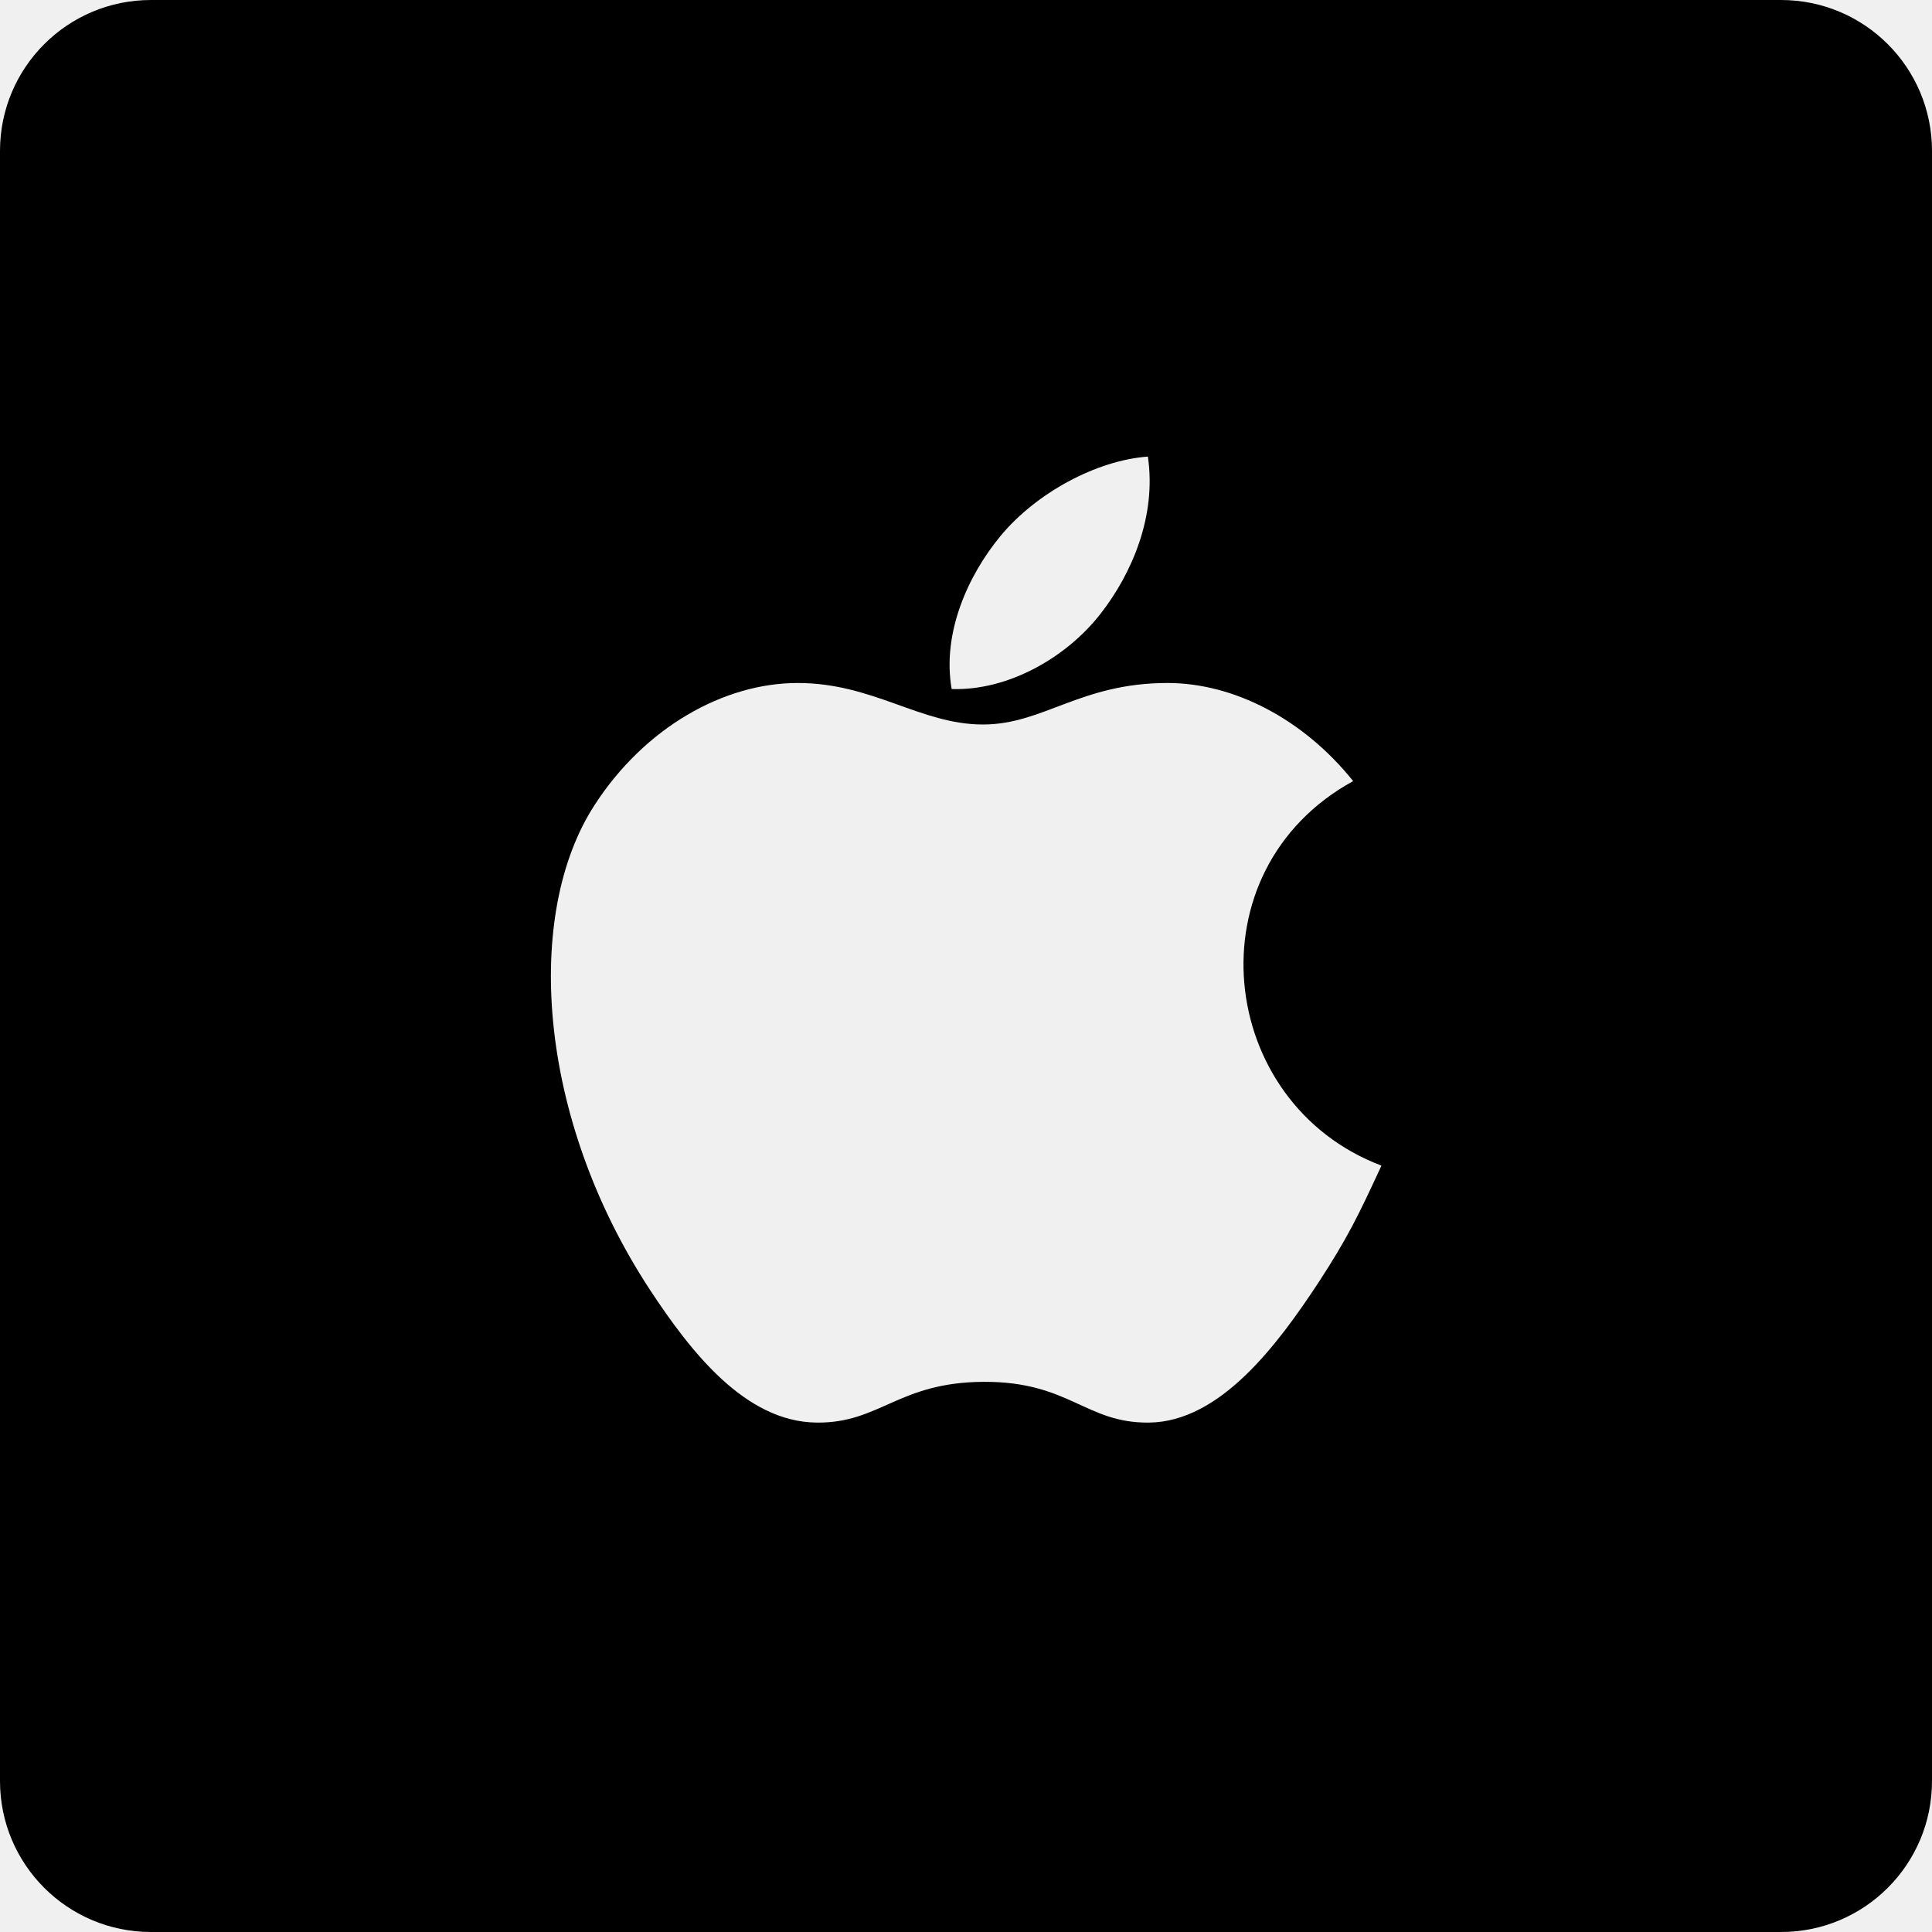
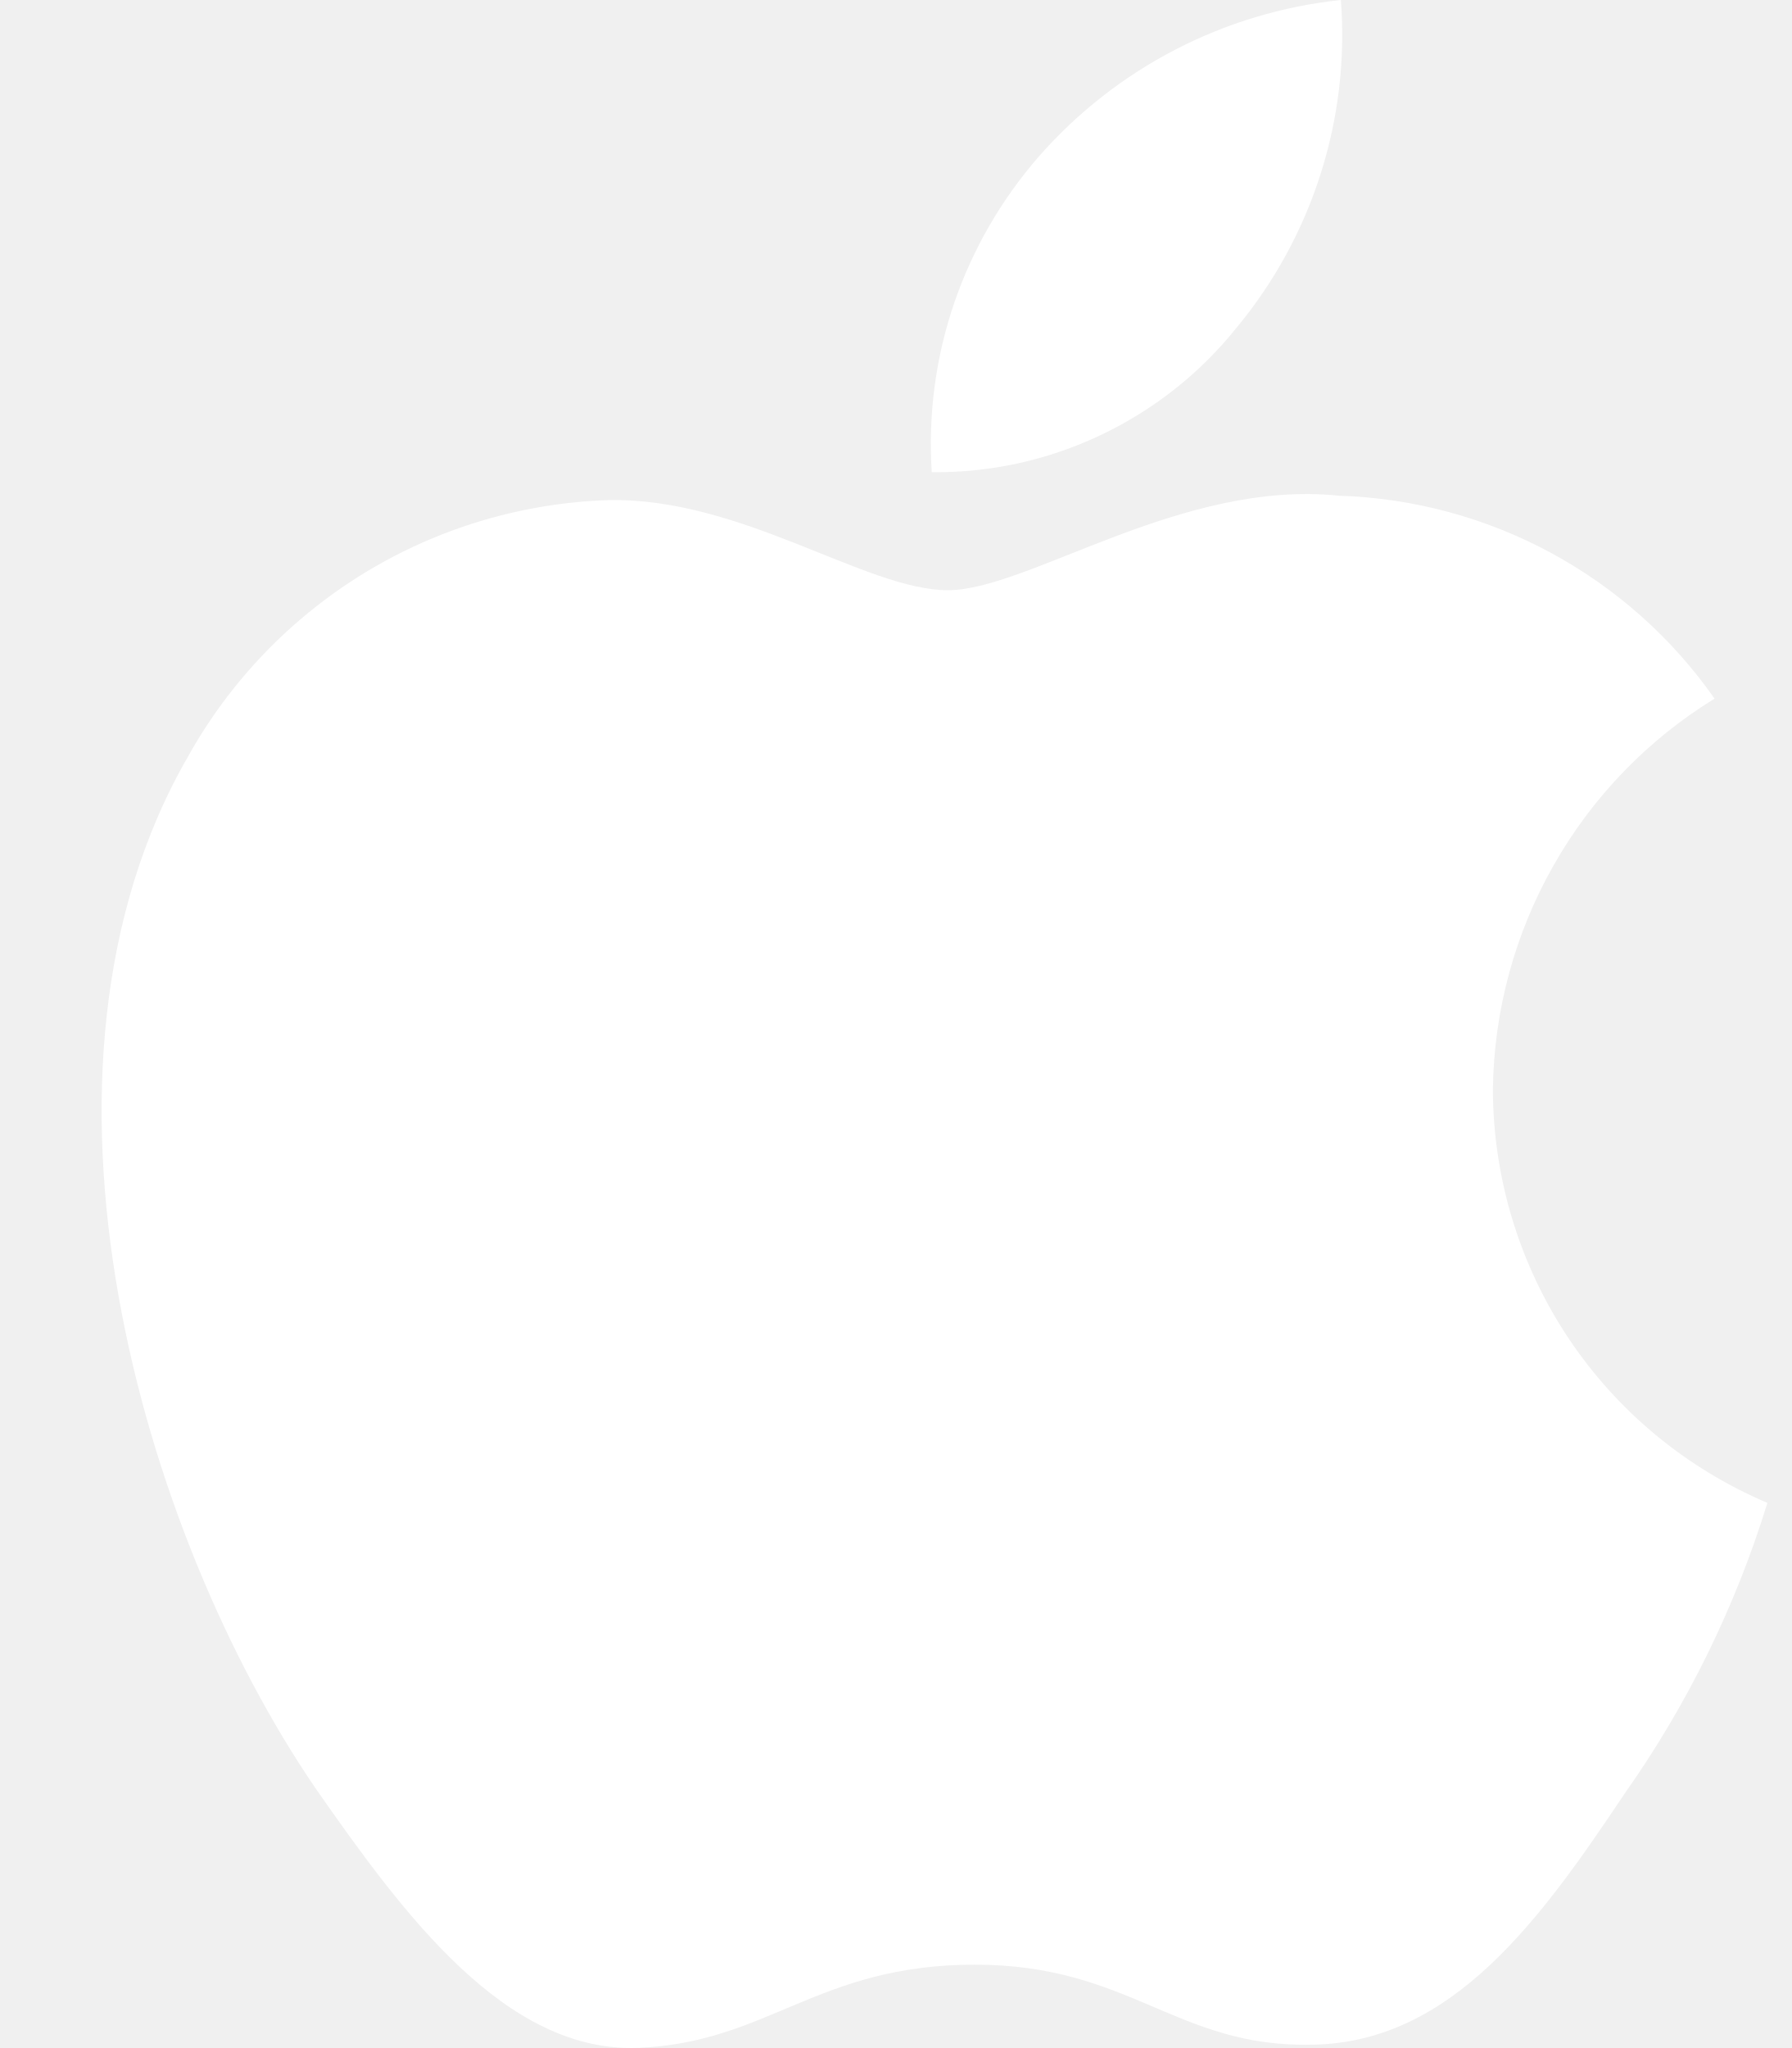
- <svg xmlns="http://www.w3.org/2000/svg" fill="#000000" height="24px" width="24px" version="1.1" id="Layer_1" viewBox="0 0 512 512" xml:space="preserve">
-   <path d="M472,0H40C17.9,0,0,17.9,0,40v432c0,22.1,17.9,40,40,40h432c22.1,0,40-17.9,40-40V40C512,17.9,494.1,0,472,0z M265.1,142.1  c9.4-11.4,25.4-20.1,39.1-21.1c2.3,15.6-4.1,30.8-12.5,41.6c-9,11.6-24.5,20.5-39.5,20C249.6,167.7,256.6,152.4,265.1,142.1z   M349.4,339.9c-10.8,16.4-26,36.9-44.9,37.1c-16.8,0.2-21.1-10.9-43.8-10.8c-22.7,0.1-27.5,11-44.3,10.8  c-18.9-0.2-33.3-18.7-44.1-35.1c-30.2-46-33.4-99.9-14.7-128.6c13.2-20.4,34.1-32.3,53.8-32.3c20,0,32.5,11,49.1,11  c16,0,25.8-11,48.9-11c17.5,0,36,9.5,49.2,26c-43.2,23.7-36.2,85.4,7.5,101.9C360,322.1,357.1,328.1,349.4,339.9z" />
+ <svg xmlns="http://www.w3.org/2000/svg" width="14" height="16" viewBox="0 0 14 16" fill="none" data-testid="apple-logo">
+   <path d="M11.666 8.509C11.674 7.896 11.837 7.294 12.14 6.761C12.442 6.228 12.875 5.779 13.398 5.458C13.066 4.984 12.628 4.594 12.119 4.319C11.61 4.044 11.044 3.891 10.465 3.873C9.231 3.743 8.035 4.611 7.407 4.611C6.766 4.611 5.798 3.886 4.755 3.907C4.081 3.929 3.424 4.125 2.848 4.476C2.272 4.828 1.797 5.322 1.469 5.911C0.048 8.372 1.108 11.987 2.469 13.976C3.15 14.95 3.946 16.038 4.987 15.999C6.006 15.957 6.387 15.349 7.617 15.349C8.836 15.349 9.193 15.999 10.256 15.974C11.349 15.957 12.038 14.996 12.695 14.013C13.185 13.319 13.561 12.553 13.811 11.741C13.176 11.472 12.634 11.023 12.252 10.448C11.871 9.873 11.667 9.199 11.666 8.509Z" fill="#FFFFFF" />
+   <path d="M9.659 2.565C10.255 1.849 10.549 0.929 10.478 0C9.567 0.096 8.726 0.531 8.121 1.219C7.826 1.556 7.6 1.947 7.455 2.371C7.311 2.794 7.252 3.242 7.281 3.689C7.737 3.694 8.188 3.595 8.599 3.4C9.011 3.205 9.374 2.92 9.659 2.565Z" fill="#FFFFFF" />
</svg>
